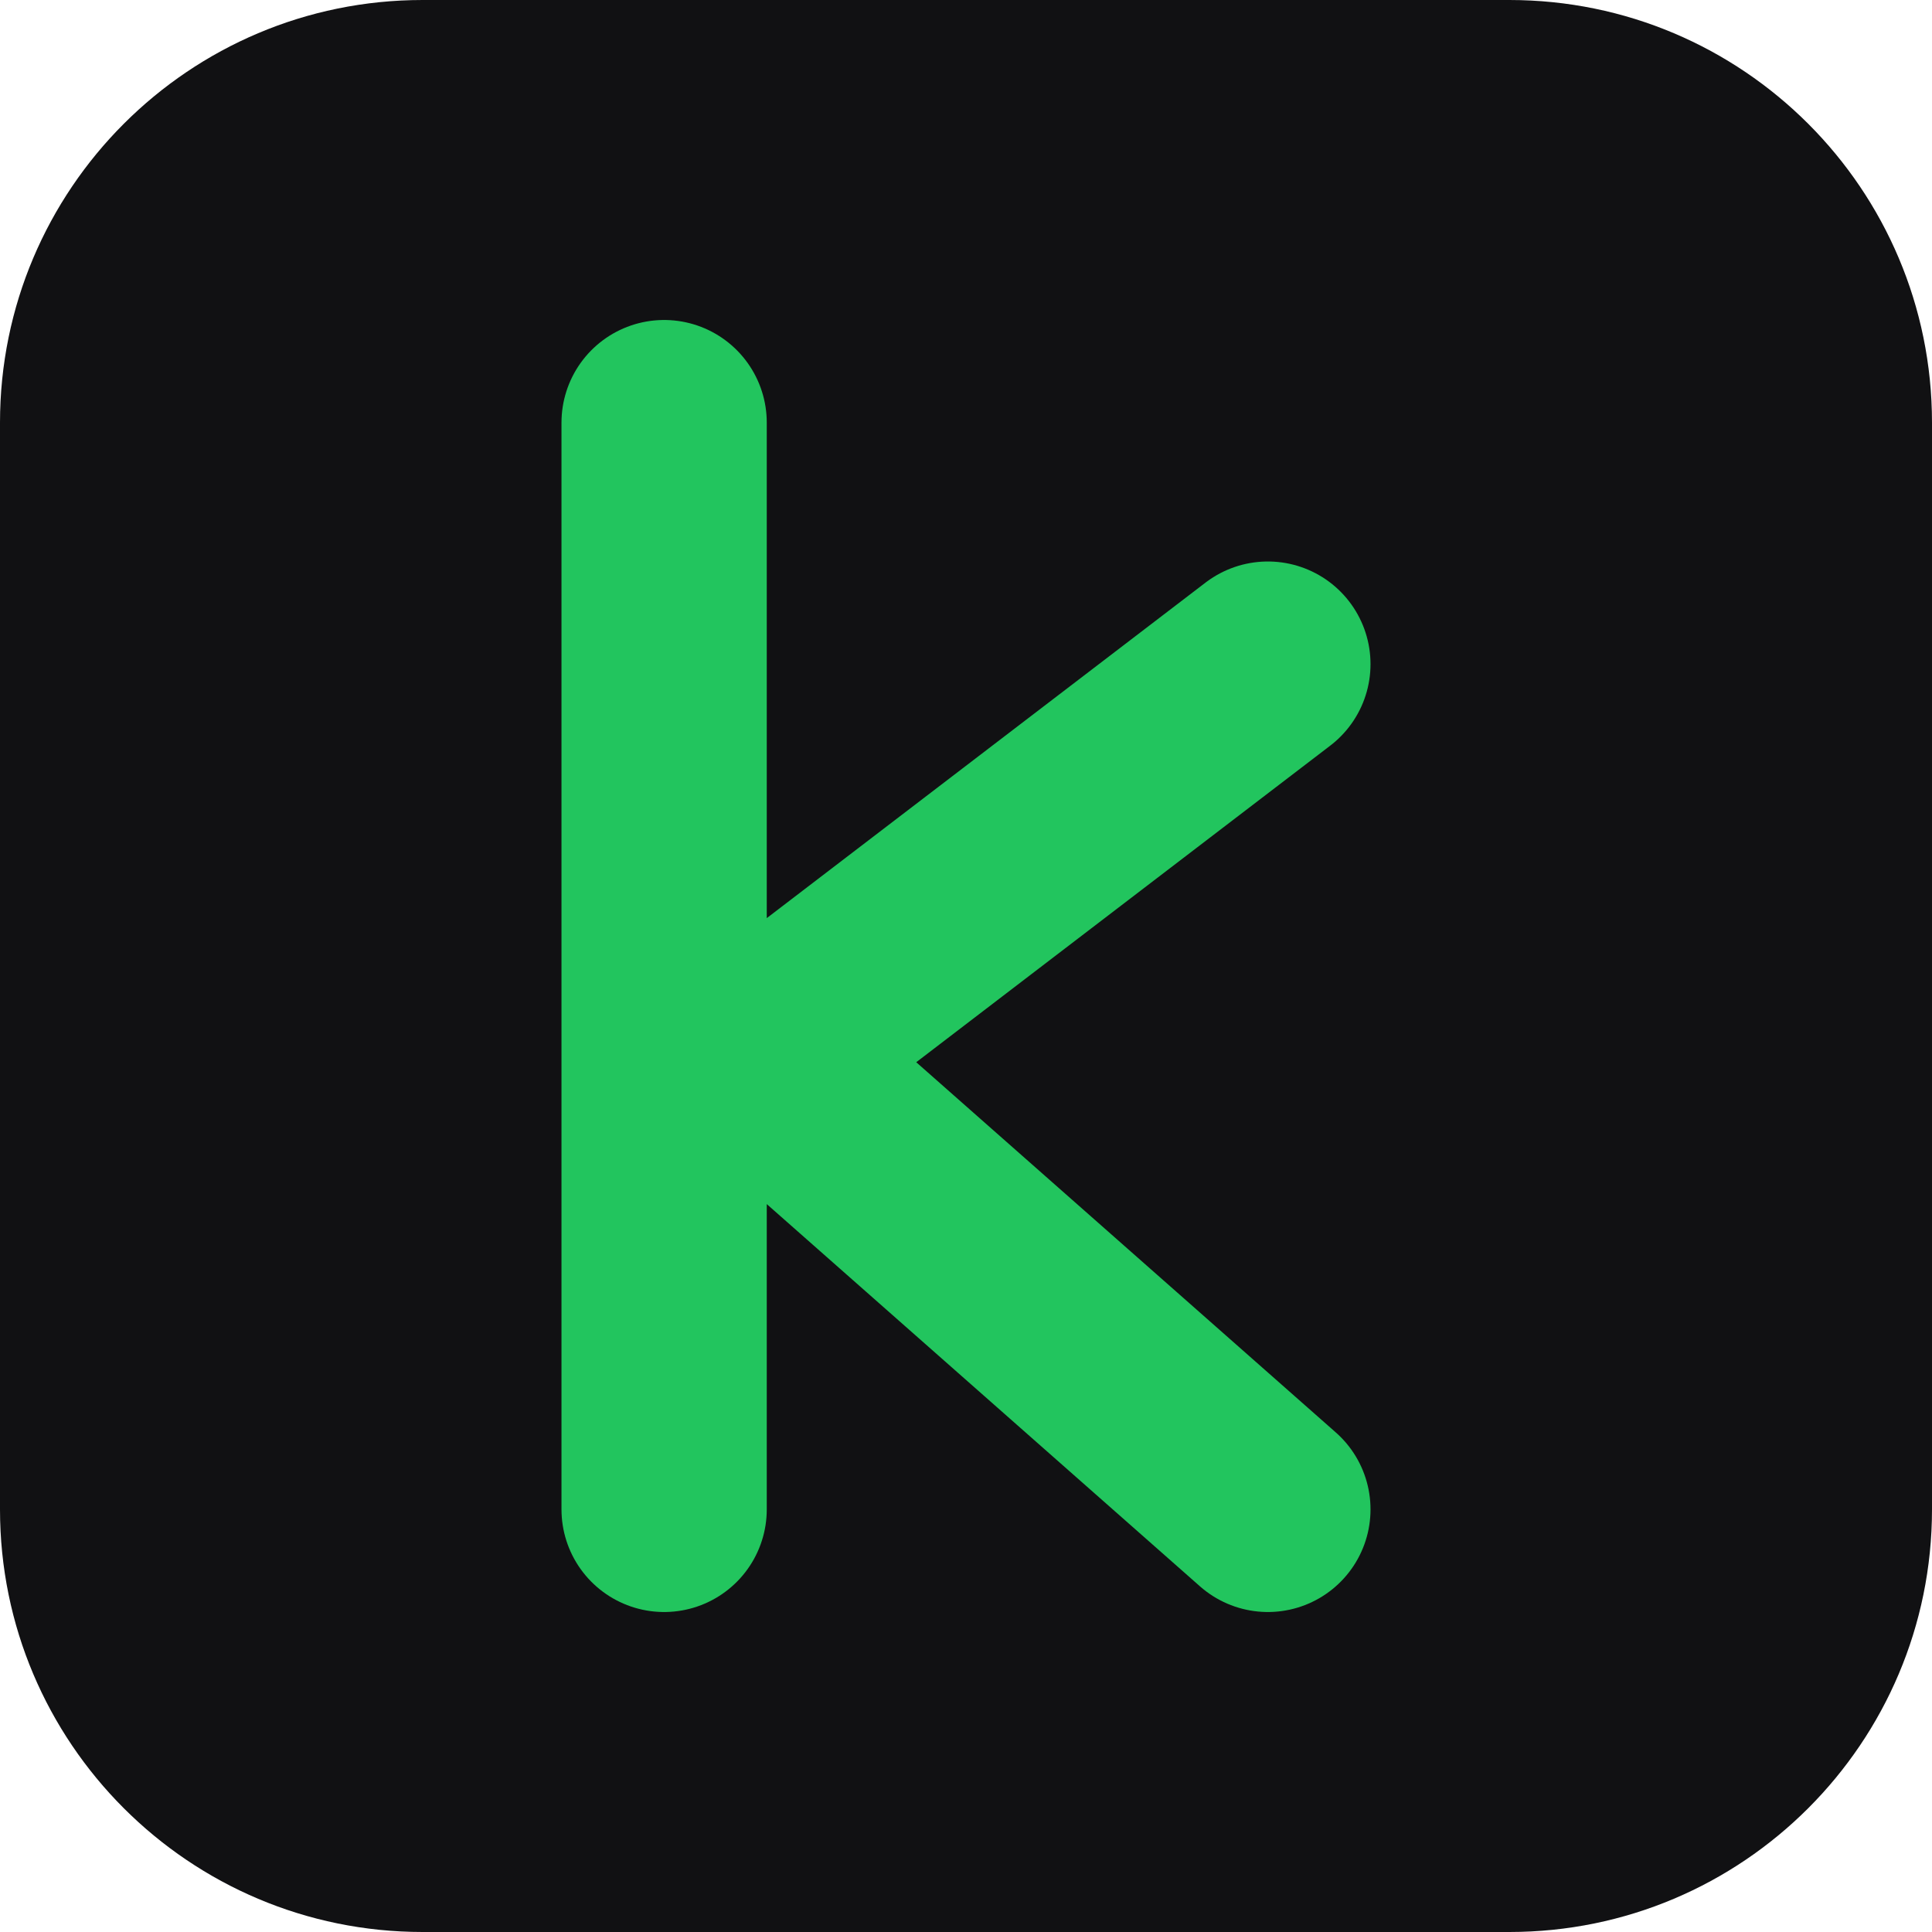
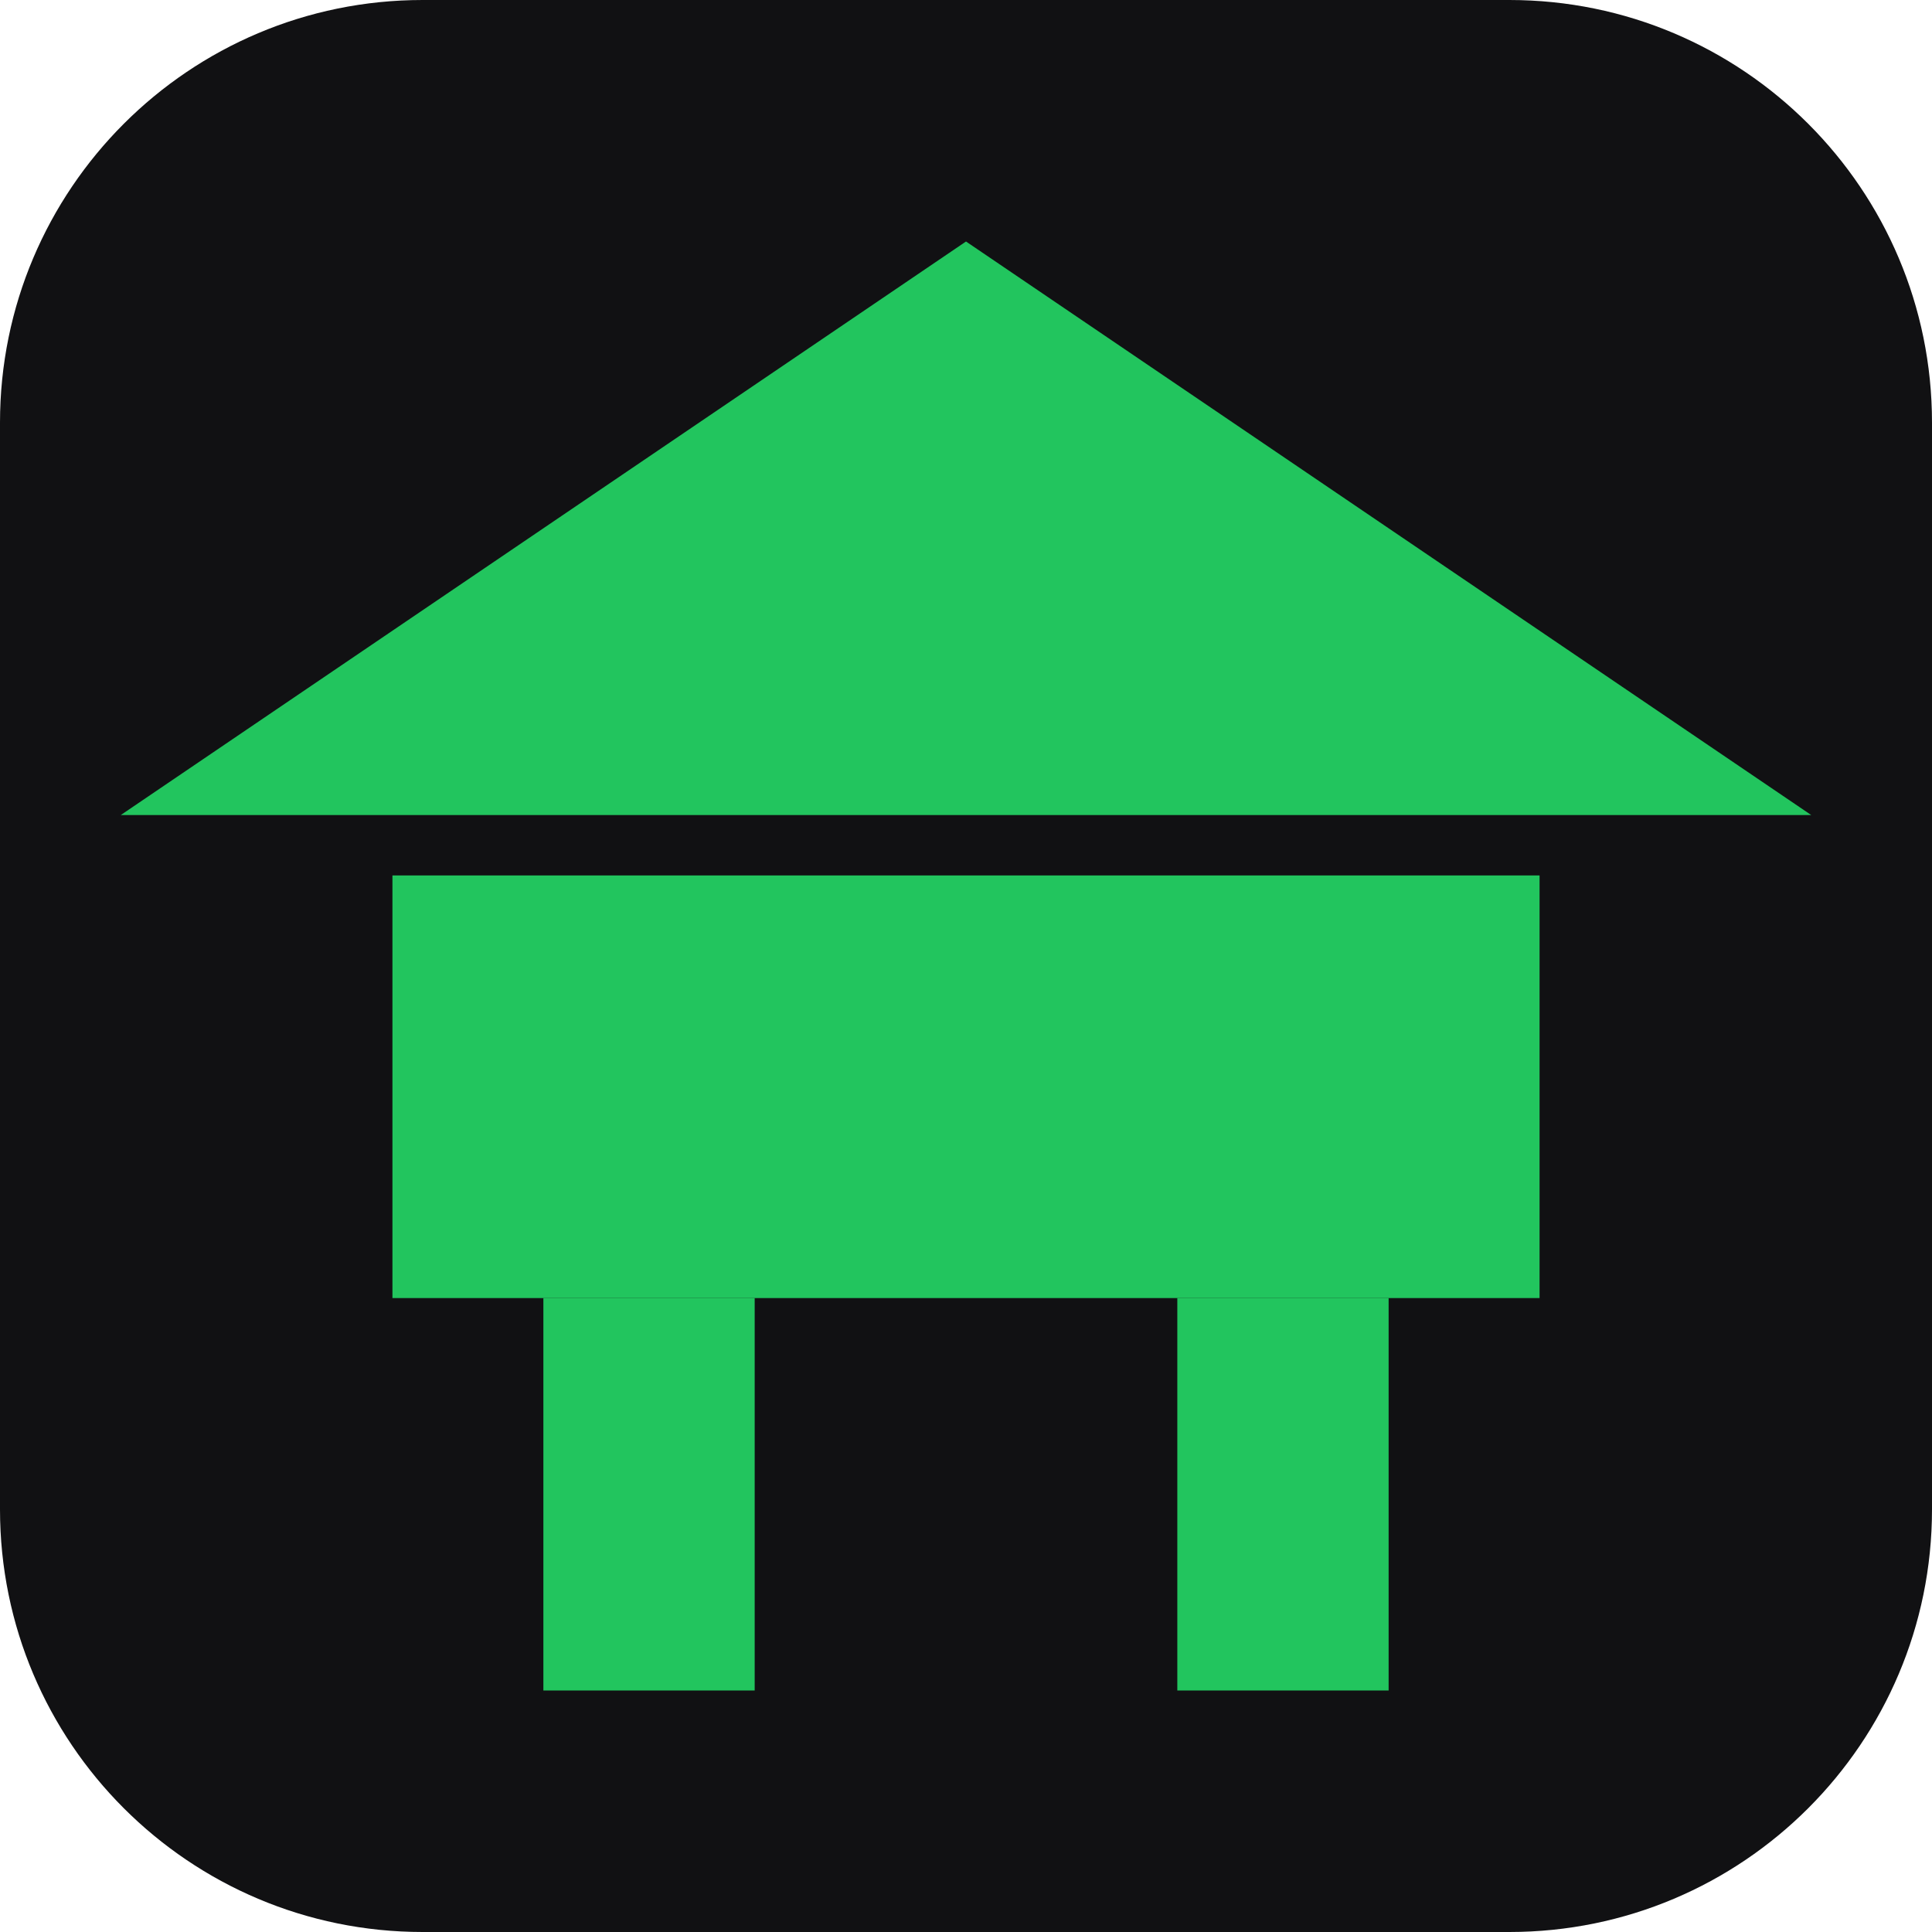
<svg xmlns="http://www.w3.org/2000/svg" viewBox="0 0 32 32">
  <rect width="32" height="32" rx="7" fill="#111113" />
-   <path d="M11 7 V25 M12.5 17.5 L21 11 M12.5 17.5 L21 25" fill="none" stroke="#22c55e" stroke-width="3.4" stroke-linecap="round" stroke-linejoin="round" />
+   <g fill="#22c55e">
+     <path d="M16 4 L30 13.5 H2 Z" />
+     <rect x="6.5" y="14.5" width="19" height="7" />
+     <rect x="9" y="21.5" width="3.5" height="6.5" />
+     <rect x="19.5" y="21.5" width="3.5" height="6.5" />
+   </g>
</svg>
